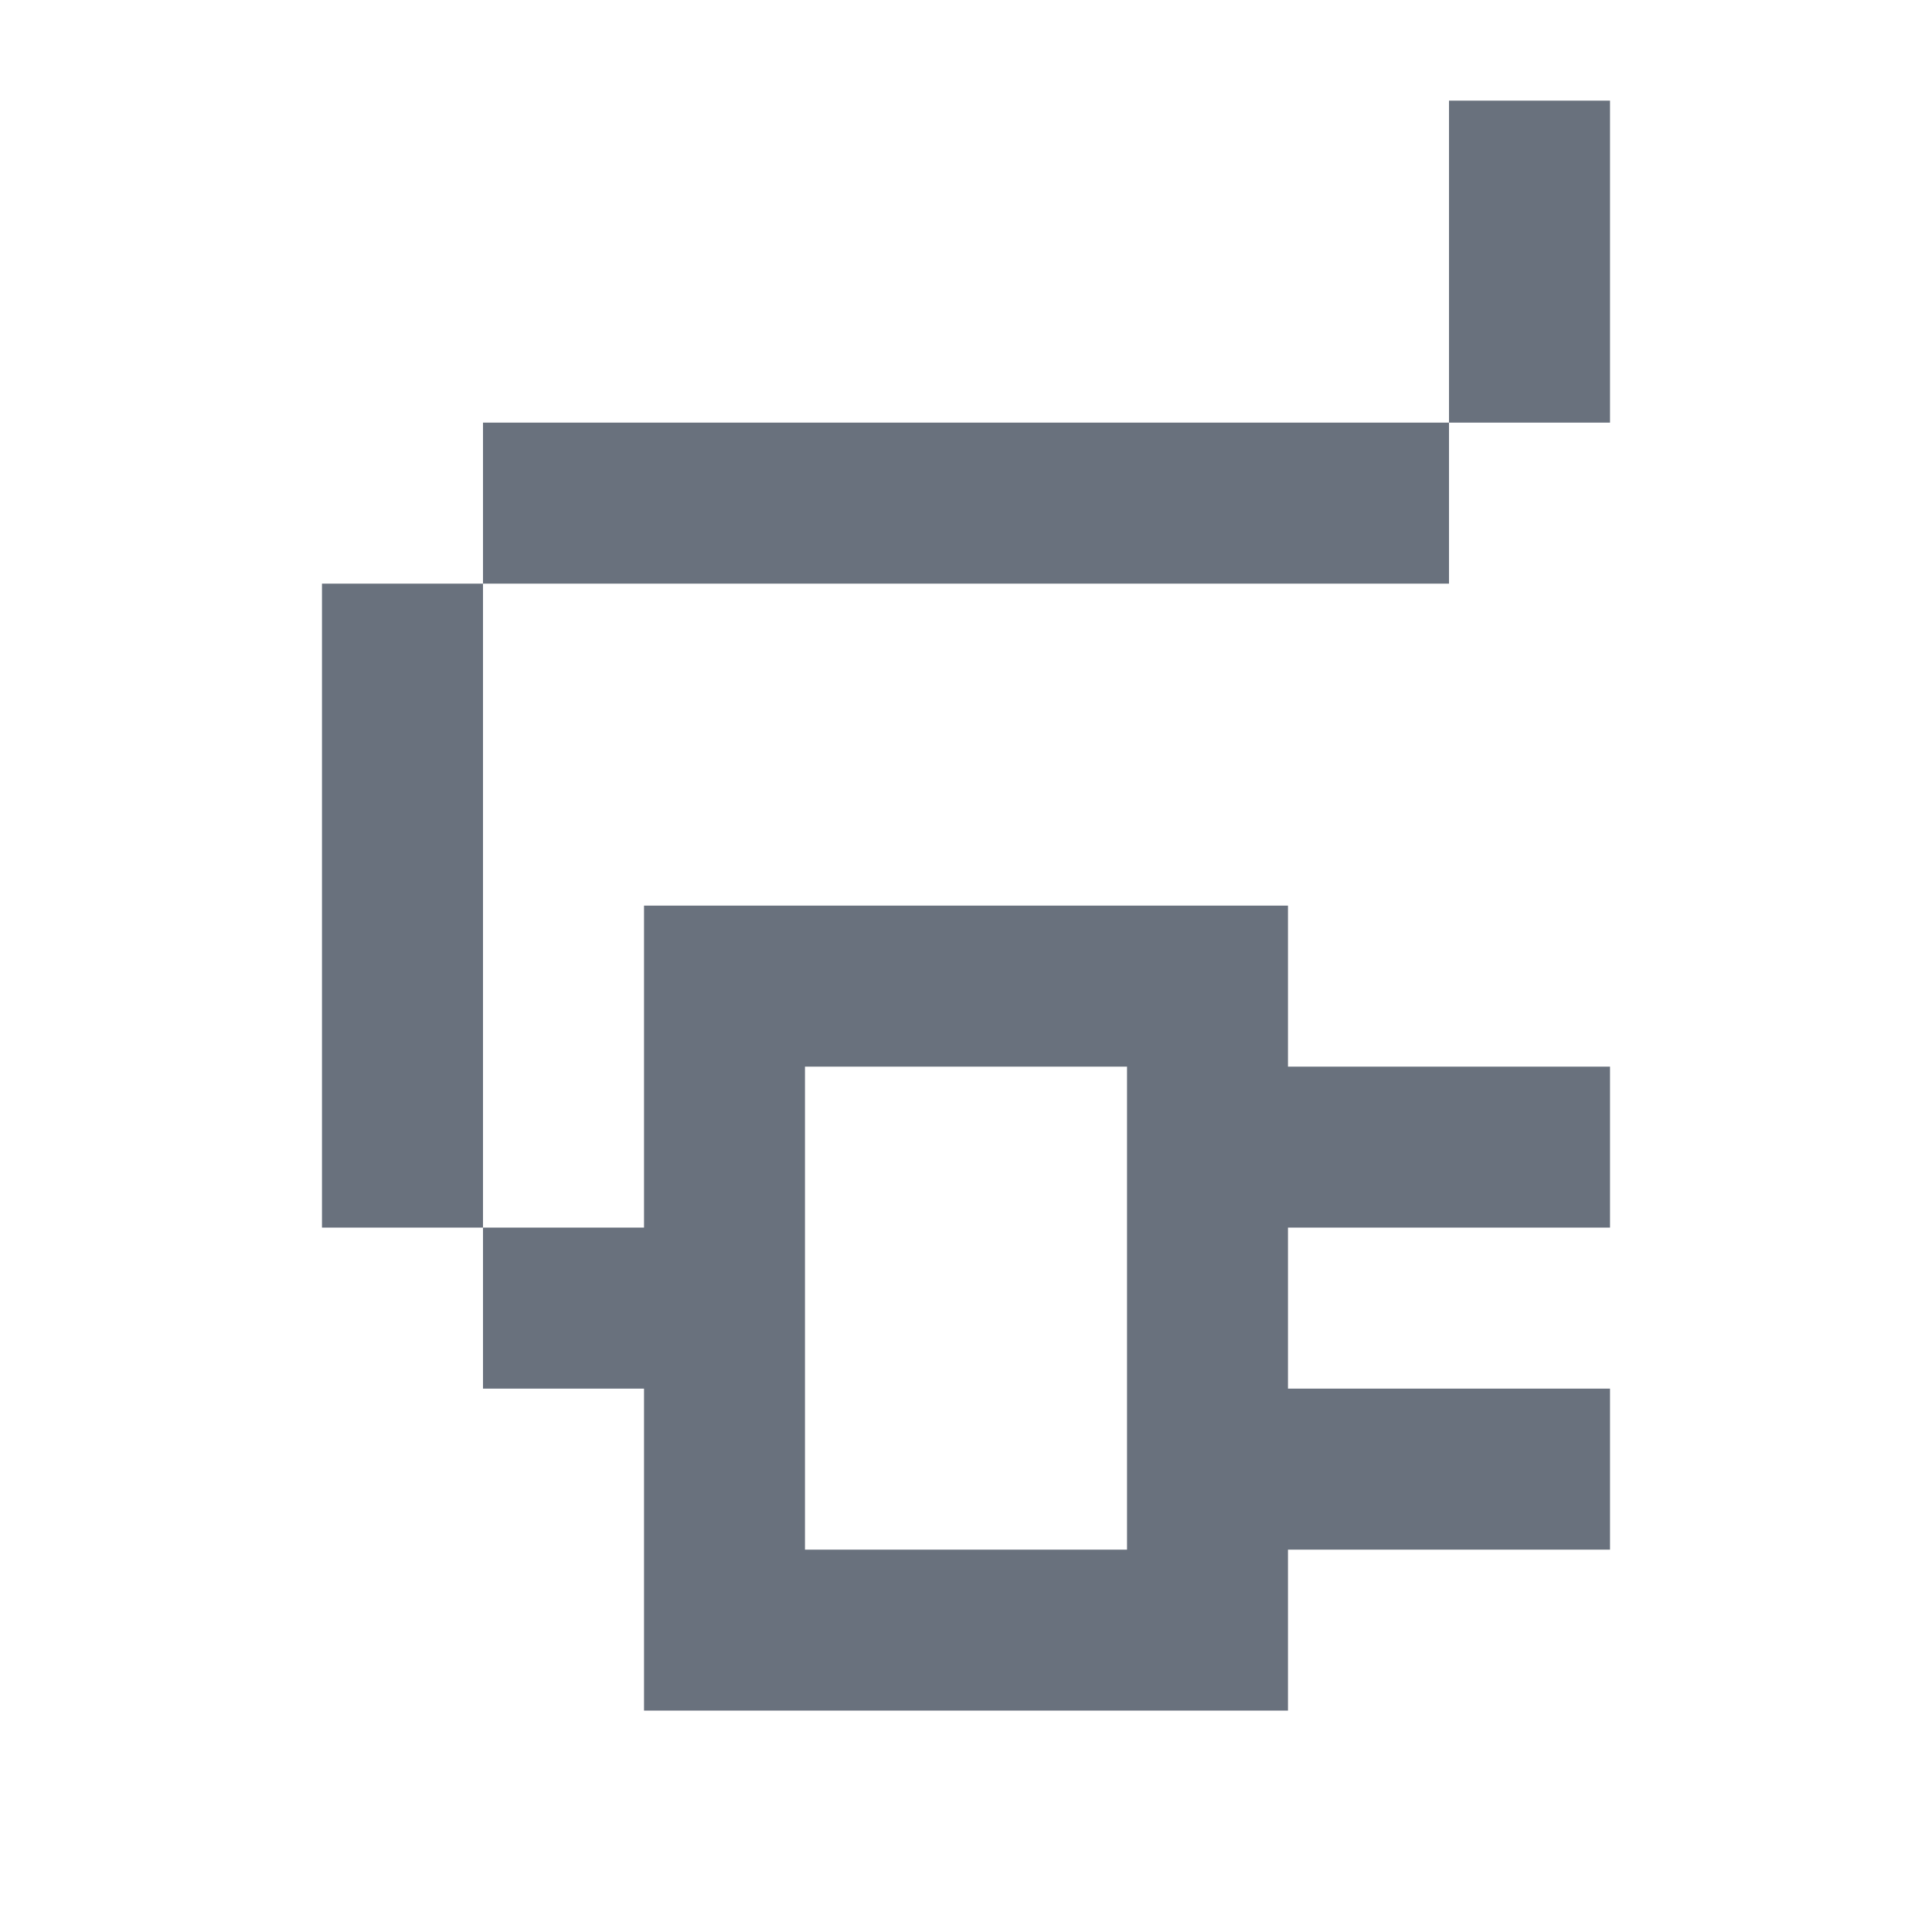
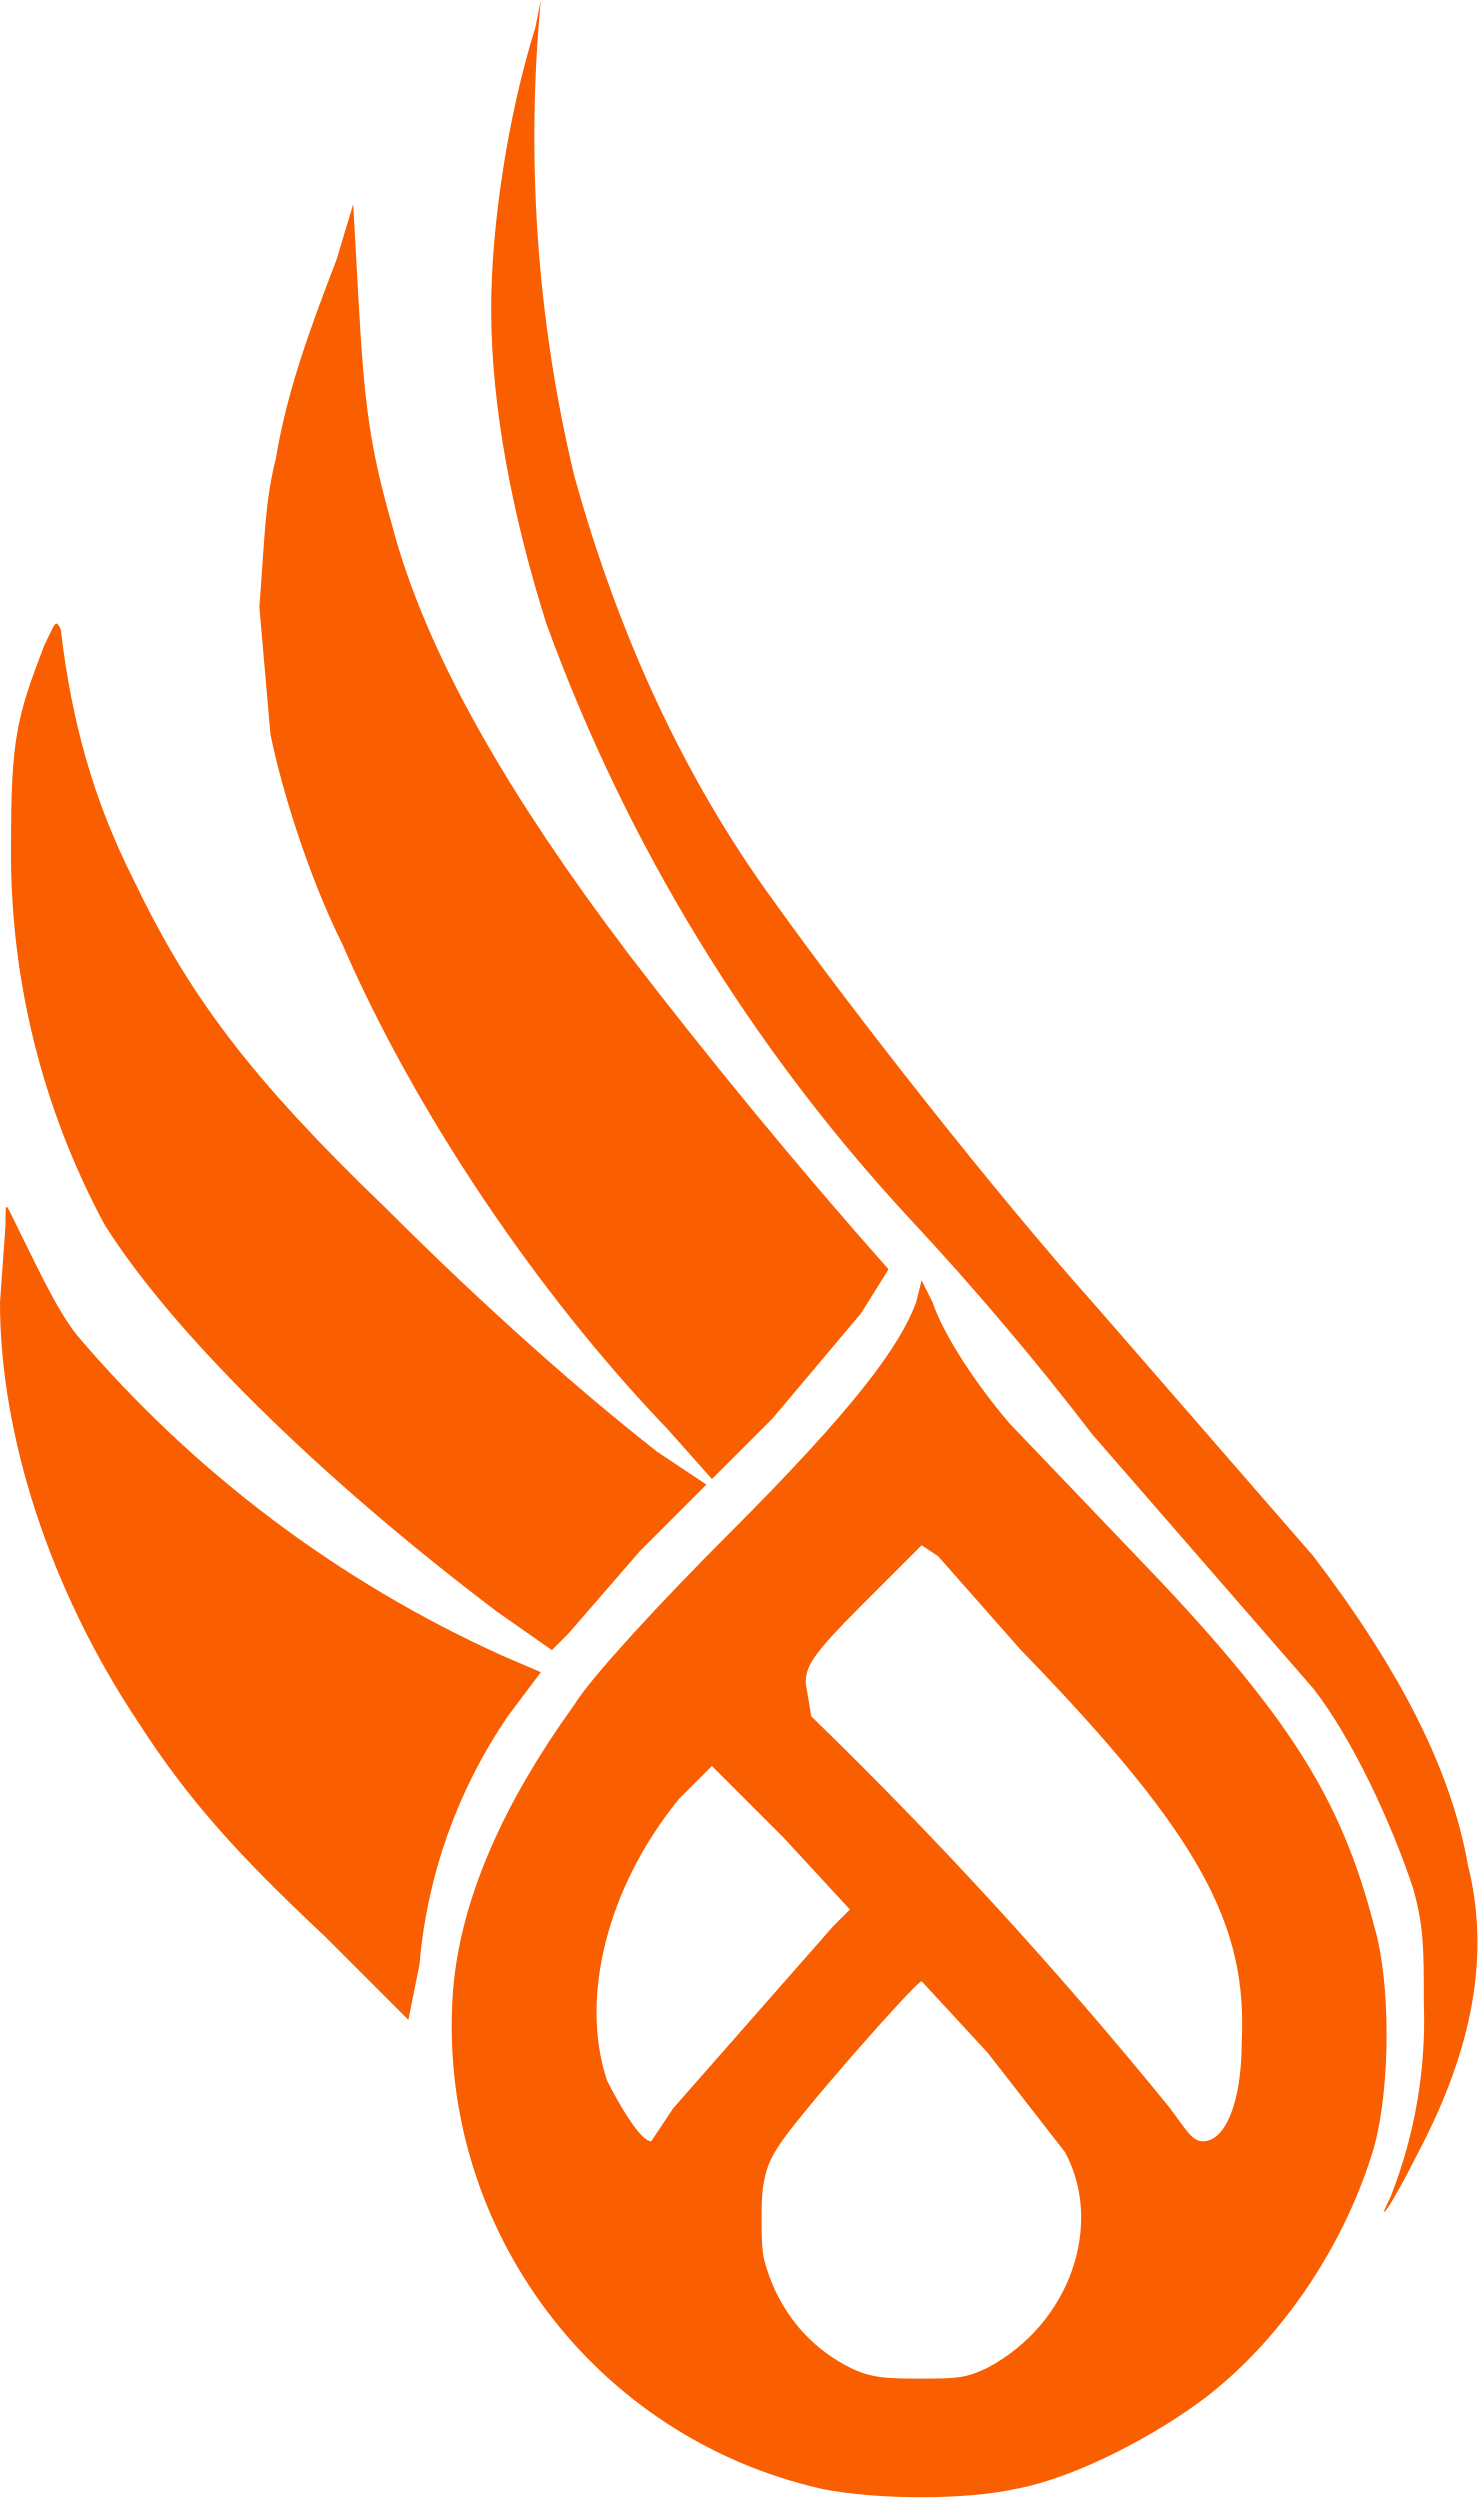
- <svg xmlns="http://www.w3.org/2000/svg" width="32" height="32" viewBox="0 0 32 32" fill="none">
-   <path d="M26.667 1.667H24V7H8V9.667H5.333V20.333H8V23H10.667V28.333H21.333V25.667H26.667V23H21.333V20.333H26.667V17.667H21.333V15H10.667V20.333H8V9.667H24V7H26.667V1.667ZM18.667 25.667H13.333V17.667H18.667V25.667Z" fill="#69717d" />
+ <svg xmlns="http://www.w3.org/2000/svg" width="268" height="453" fill="none">
+   <g fill="#F95E00">
+     <path fill-rule="evenodd" clip-rule="evenodd" d="M97 5c-5 16-8 36-8 51 0 18 4 38 10 57a319 319 0 0 0 66 108 535 535 0 0 1 33 39l40 46c7 9 14 24 18 36 2 7 2 11 2 21a87 87 0 0 1-6 35c-3 6 0 2 5-8 10-19 13-36 9-52-3-17-12-35-28-56l-40-46c-17-19-43-52-58-73-16-22-28-48-36-77a264 264 0 0 1-6-86l-1 5Z" />
+     <path d="M50 83c2-12 6-23 11-36l3-10 1 18c1 18 2 26 6 40 6 23 21 49 43 78a1048 1048 0 0 0 47 57l-5 8-16 19-11 11-8-9c-24-25-46-58-59-88-6-12-11-28-13-38l-2-23c1-13 1-19 3-27Z" />
+     <path d="M2 153c0-19 1-23 6-36 2-4 2-5 3-3 2 17 6 31 13 45 10 21 21 36 46 60 18 18 35 33 49 44l9 6-12 12-13 15-3 3-10-7c-33-25-59-51-71-70a142 142 0 0 1-17-69ZM0 236l1-14c0-4 0-4 1-2 4 8 8 17 12 22a220 220 0 0 0 77 58l7 3-6 8a94 94 0 0 0-16 45l-2 10-15-15c-16-15-25-25-34-39-16-24-25-52-25-76Z" />
+     <path fill-rule="evenodd" clip-rule="evenodd" d="M166 236c-3 8-11 19-34 42-12 12-25 26-28 31-13 18-21 36-22 53a86 86 0 0 0 67 89c10 2 26 2 35 0 11-2 26-10 35-17 14-11 25-28 30-45 3-11 3-30 0-40-6-23-15-38-44-68l-22-23c-6-7-12-16-14-22l-2-4-1 4Zm19 63c33 34 41 50 40 71 0 11-3 18-7 18-2 0-3-2-6-6a816 816 0 0 0-65-71l-1-6c0-3 1-5 10-14l11-11 3 2 15 17Zm-31 47-12-13-13-13-6 6c-13 16-18 36-13 51 2 4 6 11 8 11l4-6 29-33 3-3Zm25 26 14 18c7 13 1 31-14 39-4 2-6 2-12 2s-9 0-13-2c-6-3-11-8-14-15-2-5-2-6-2-13 0-6 1-9 3-12 3-5 25-30 26-30l12 13Z" />
+   </g>
</svg>
